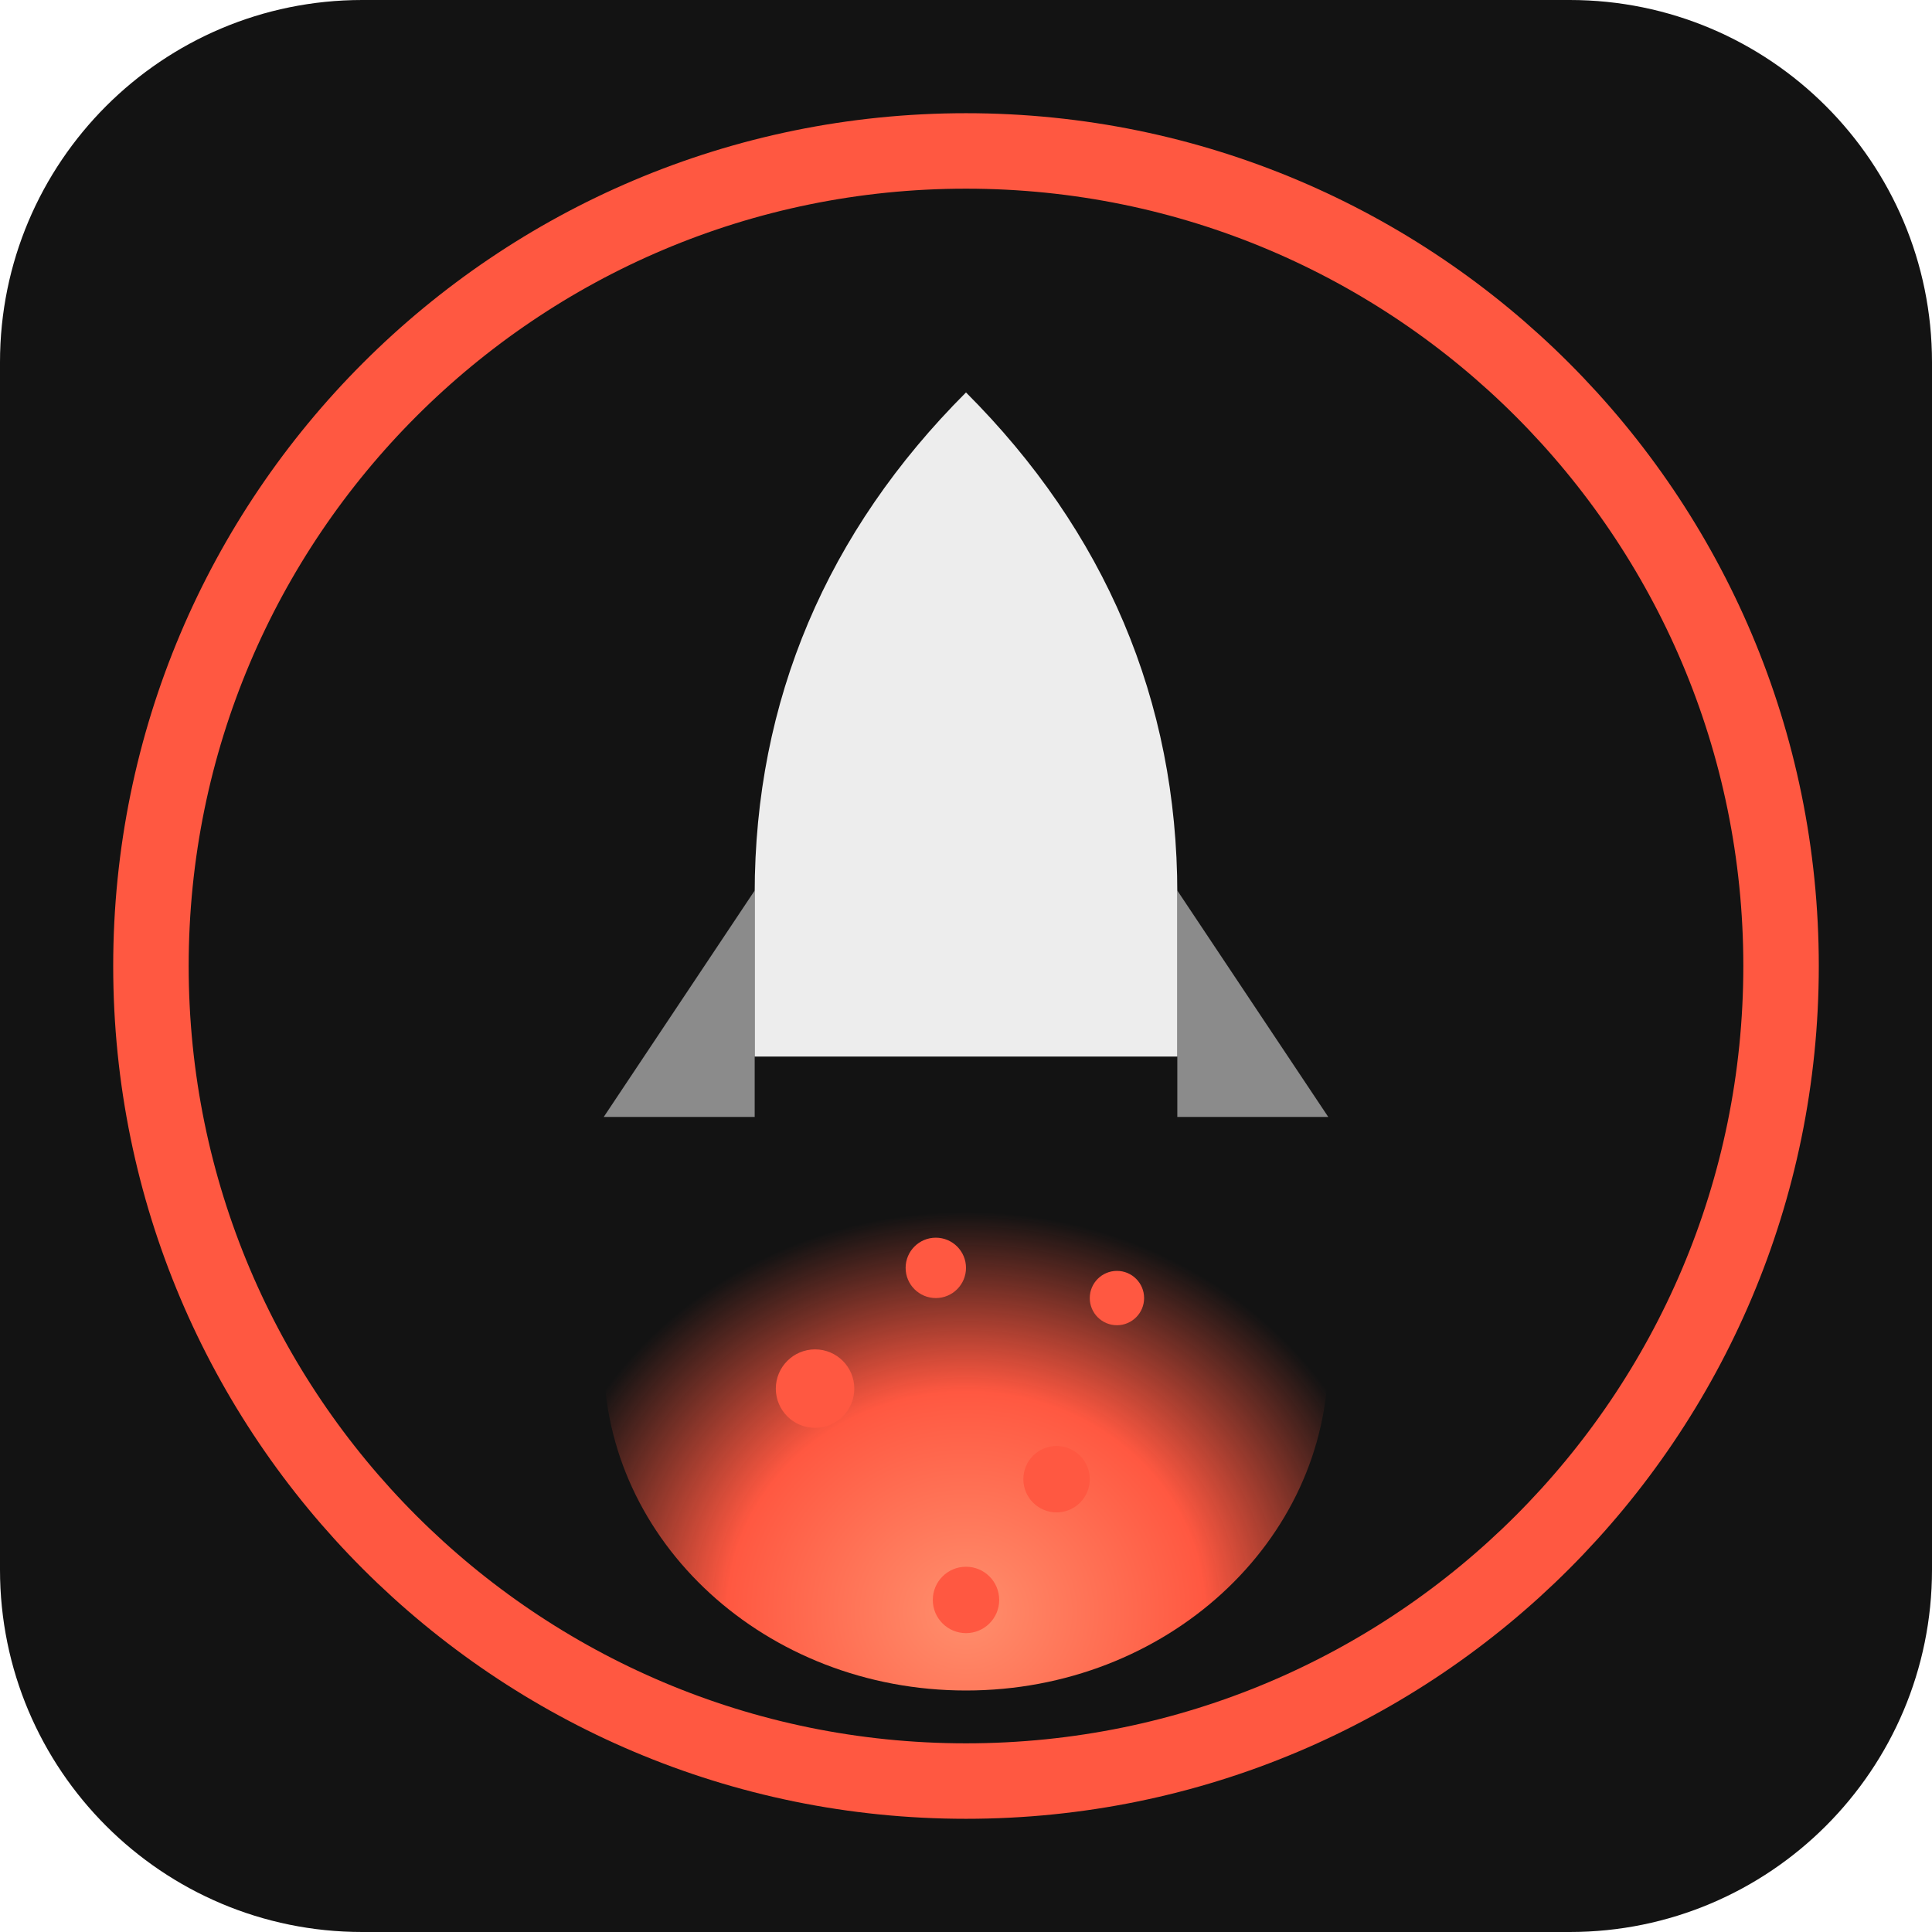
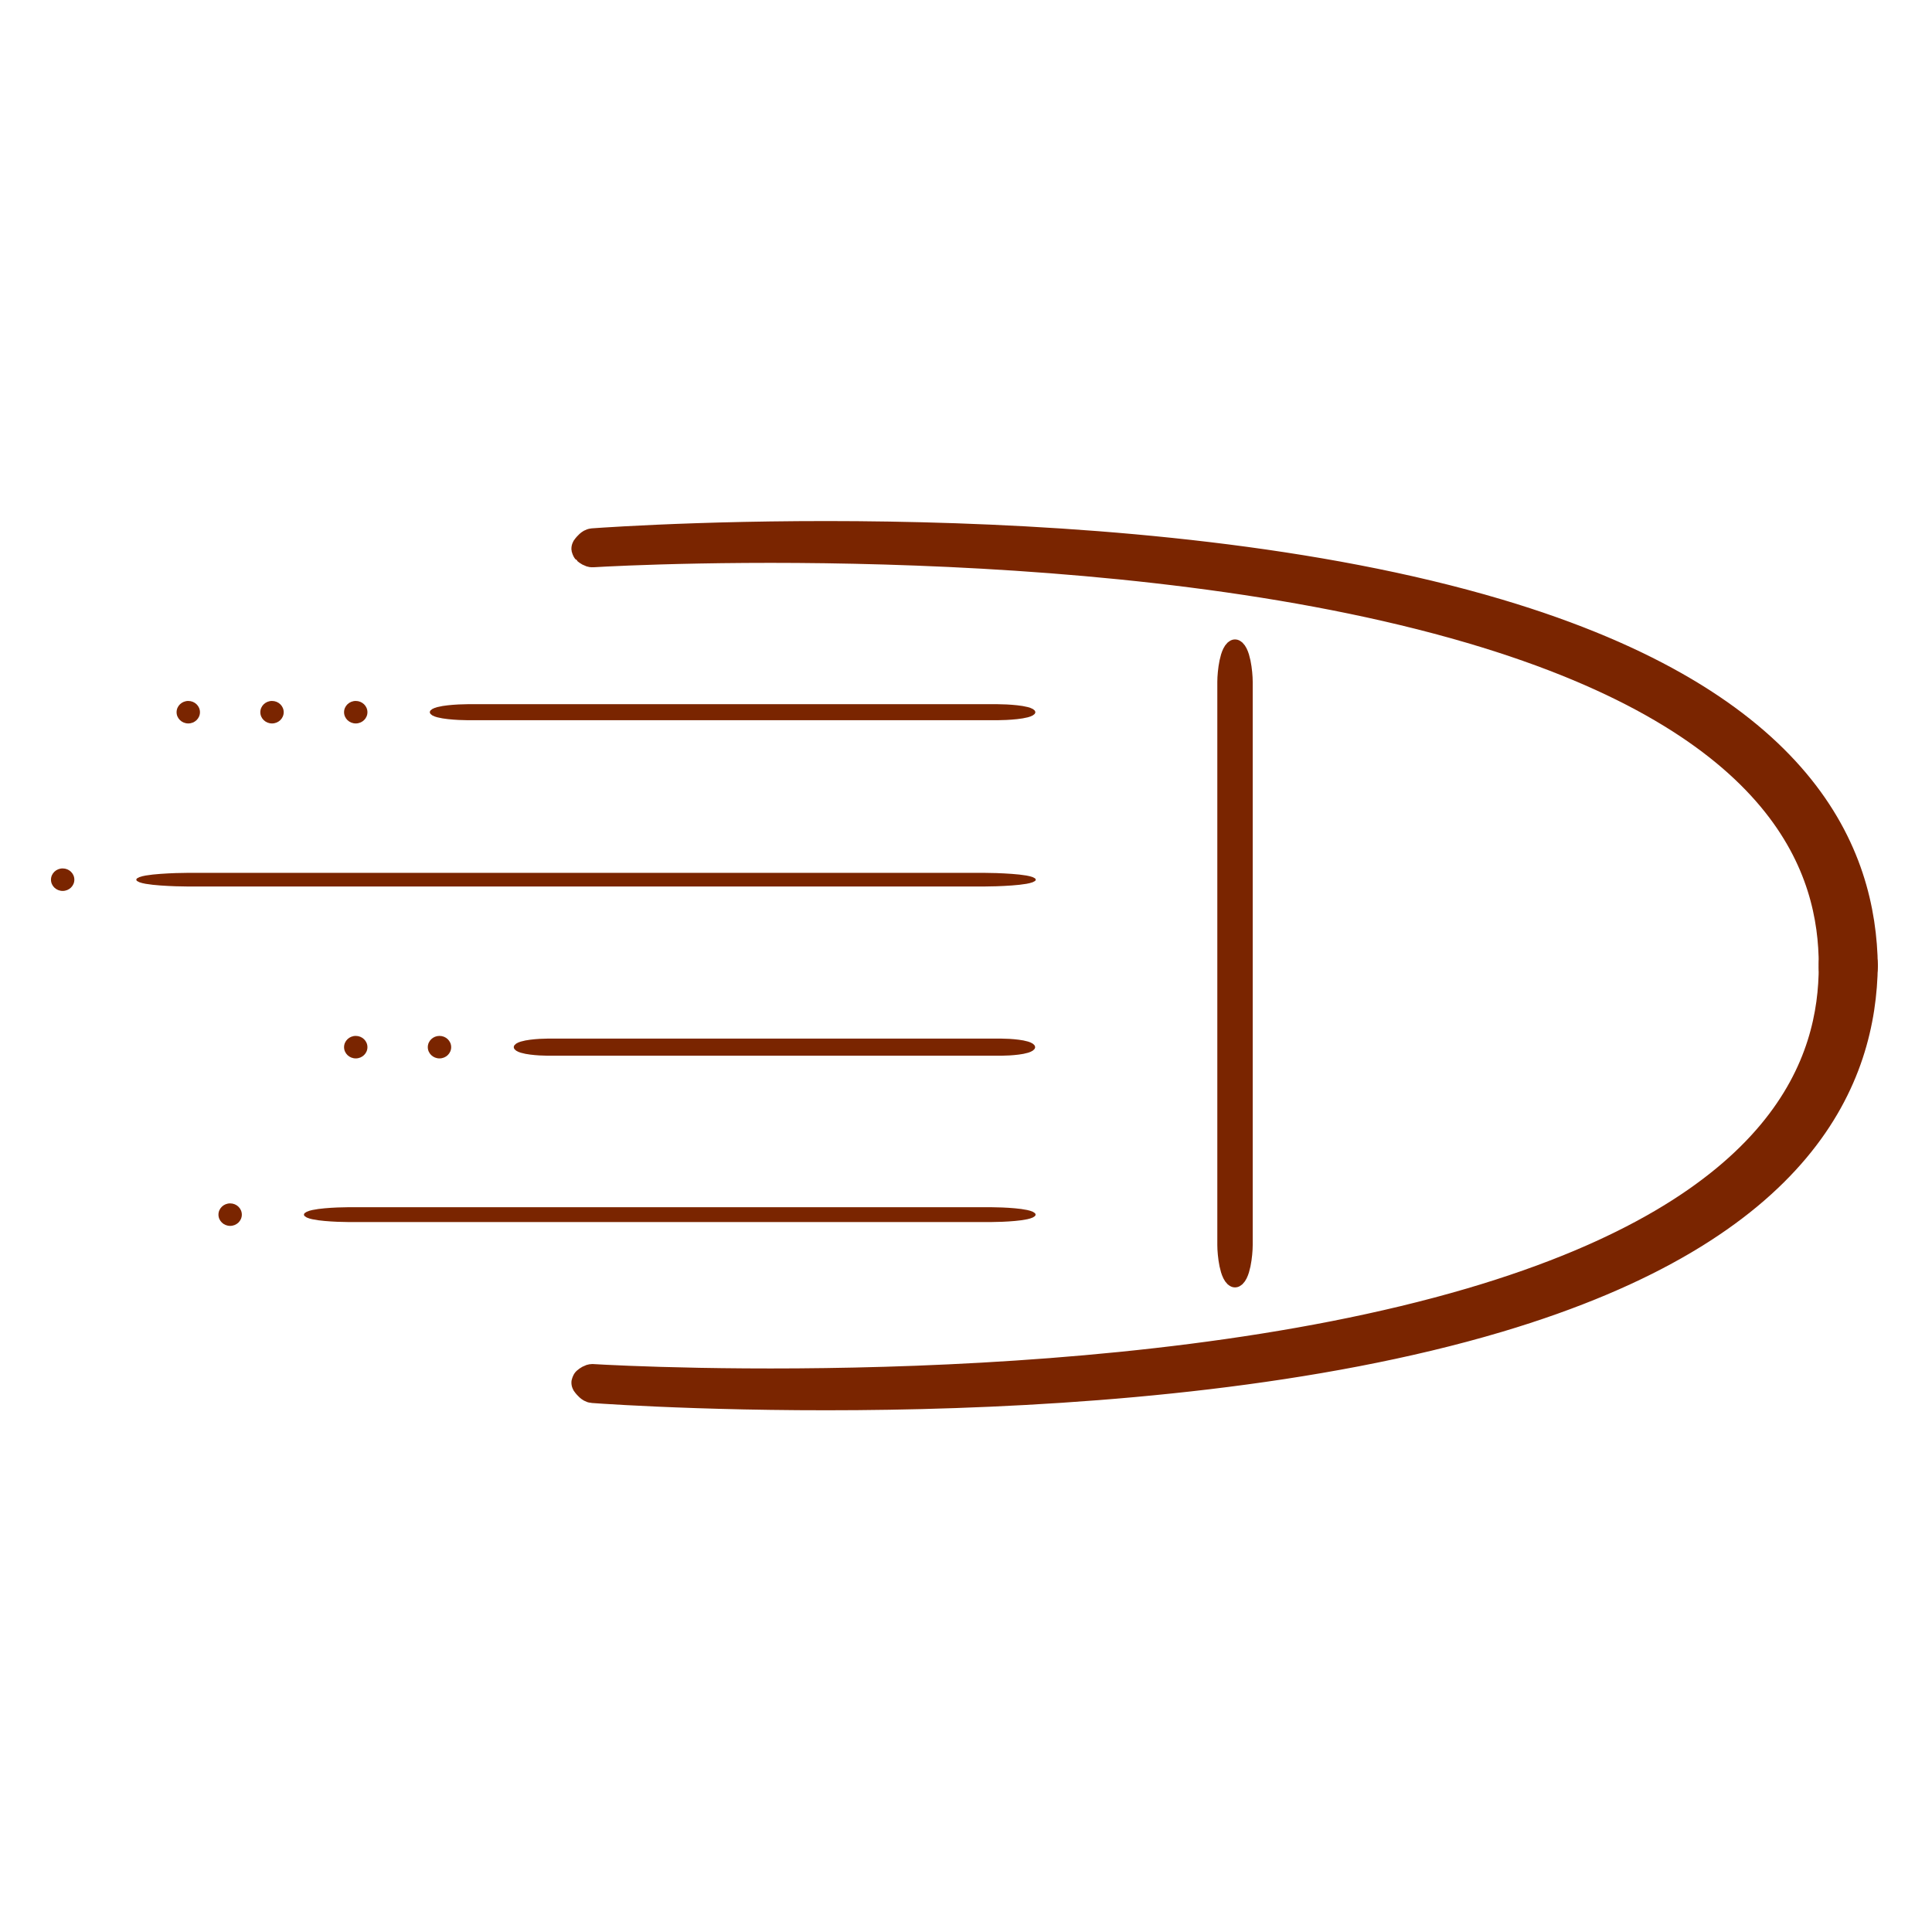
- <svg xmlns="http://www.w3.org/2000/svg" viewBox="0 0 64 64">
-   <defs>
-     <radialGradient id="plume" cx="50%" cy="88%" r="60%">
-       <stop offset="0%" stop-color="#ff8f6d" />
-       <stop offset="55%" stop-color="#ff5841" />
-       <stop offset="100%" stop-color="#ff5841" stop-opacity="0" />
-     </radialGradient>
-   </defs>
-   <rect width="64" height="64" rx="12" fill="#131313" />
-   <circle cx="32" cy="32" r="27" fill="none" stroke="#ff5841" stroke-width="2.5" />
-   <path d="M32 13c4.6 4.6 7 10.2 7 16.6V35H25v-5.4c0-6.4 2.4-12 7-16.6Z" fill="#ededed" />
-   <path d="M25 29.5 20 37h5Zm14 0L44 37h-5Z" fill="#ededed" opacity="0.55" />
-   <ellipse cx="32" cy="45" rx="12" ry="11" fill="url(#plume)" />
-   <g fill="#ff5841">
-     <circle cx="27" cy="46" r="1.3" />
-     <circle cx="35" cy="49" r="1.1" />
-     <circle cx="31" cy="42" r="1" />
-     <circle cx="37" cy="43" r="0.9" />
-     <circle cx="32" cy="53" r="1.1" />
+ <svg xmlns="http://www.w3.org/2000/svg" viewBox="130 1110 1090 1090" style="fill-rule:evenodd;clip-rule:evenodd;stroke-linejoin:round;stroke-miterlimit:2">
+   <g transform="matrix(1,0,0,1,-8.333823,710.4183)">
+     <path d="M1181.125,953.215C1180.615,953.216 1177.69,953.22 1175.24,950.783C1174.484,950.031 1173.854,949.121 1173.441,948.138C1172.638,946.231 1172.771,946.18 1172.771,944.109C1172.76,891.343 1148.036,807.15 968.366,754.291C770.176,695.983 497.686,709.779 472.623,711.299C471.562,711.363 470.141,710.391 469.341,709.695C469.328,709.684 470.343,709.269 469.341,709.252C469.011,709.246 468.901,709.167 469.341,708.661C470.21,707.662 471.459,706.081 472.779,705.985C491.249,704.647 778.866,684.933 983.297,745.781C1156.402,797.305 1188.708,882.347 1189.436,944.849C1189.475,948.266 1187.364,950.389 1187.003,950.752C1184.558,953.21 1181.635,953.214 1181.125,953.215Z" style="fill:rgb(255,33,0);stroke:rgb(122,37,0);stroke-width:16.67px;" />
+   </g>
+   <g transform="matrix(1,0,0,-1,-8.333823,2599.206)">
+     <path d="M1181.125,953.215C1180.615,953.216 1177.69,953.22 1175.24,950.783C1174.484,950.031 1173.854,949.121 1173.441,948.138C1172.638,946.231 1172.771,946.18 1172.771,944.109C1172.76,891.343 1148.036,807.15 968.366,754.291C770.176,695.983 497.686,709.779 472.623,711.299C471.562,711.363 470.141,710.391 469.341,709.695C469.328,709.684 470.343,709.269 469.341,709.252C469.011,709.246 468.901,709.167 469.341,708.661C470.21,707.662 471.459,706.081 472.779,705.985C491.249,704.647 778.866,684.933 983.297,745.781C1156.402,797.305 1188.708,882.347 1189.436,944.849C1189.475,948.266 1187.364,950.389 1187.003,950.752C1184.558,953.21 1181.635,953.214 1181.125,953.215Z" style="fill:rgb(135,51,51);stroke:rgb(122,37,0);stroke-width:16.67px;" />
+   </g>
+   <g transform="matrix(1,0,0,1.351319,0,-580.9209)">
+     <path d="M822.047,1535.966C822.047,1532.517 823.322,1523.53 826.772,1523.53C830.221,1523.53 831.496,1532.517 831.496,1535.966L831.496,1771.12C831.496,1774.57 830.221,1783.556 826.772,1783.556C823.322,1783.556 822.047,1774.57 822.047,1771.12L822.047,1535.966Z" style="fill:rgb(66,0,0);stroke:rgb(122,37,0);stroke-width:10.52px;" />
+   </g>
+   <g transform="matrix(0,-0.5,1.271829,0,-1559.718,1925.197)">
+     <path d="M822.047,1535.966C822.047,1532.517 823.322,1523.53 826.772,1523.53C830.221,1523.53 831.496,1532.517 831.496,1535.966L831.496,1771.12C831.496,1774.57 830.221,1783.556 826.772,1783.556C823.322,1783.556 822.047,1774.57 822.047,1771.12L822.047,1535.966Z" style="fill:rgb(122,37,0);stroke:rgb(122,37,0);stroke-width:8.62px;" />
+   </g>
+   <g transform="matrix(0,-0.5,1.907744,0,-2693.908,2019.685)">
+     <path d="M822.047,1535.966C822.047,1532.517 823.322,1523.53 826.772,1523.53C830.221,1523.53 831.496,1532.517 831.496,1535.966L831.496,1771.12C831.496,1774.57 830.221,1783.556 826.772,1783.556C823.322,1783.556 822.047,1774.57 822.047,1771.12L822.047,1535.966Z" style="fill:rgb(122,37,0);stroke:rgb(122,37,0);stroke-width:5.98px;" />
+   </g>
+   <g transform="matrix(0,-0.5,1.09014,0,-1235.664,2114.173)">
+     <path d="M822.047,1535.966C822.047,1532.517 823.322,1523.53 826.772,1523.53C830.221,1523.53 831.496,1532.517 831.496,1535.966L831.496,1771.12C831.496,1774.57 830.221,1783.556 826.772,1783.556C823.322,1783.556 822.047,1774.57 822.047,1771.12L822.047,1535.966Z" style="fill:rgb(122,37,0);stroke:rgb(122,37,0);stroke-width:9.83px;" />
+   </g>
+   <g transform="matrix(0,-0.5,1.544364,0,-2045.799,2208.661)">
+     <path d="M822.047,1535.966C822.047,1532.517 823.322,1523.53 826.772,1523.53C830.221,1523.53 831.496,1532.517 831.496,1535.966L831.496,1771.12C831.496,1774.57 830.221,1783.556 826.772,1783.556C823.322,1783.556 822.047,1774.57 822.047,1771.12L822.047,1535.966Z" style="fill:rgb(122,37,0);stroke:rgb(122,37,0);stroke-width:7.26px;" />
+   </g>
+   <g transform="matrix(2.03,0,0,1.954167,-361.6093,-1424.632)">
+     <circle cx="341.043" cy="1502.657" r="3.248" style="fill:rgb(122,37,0);" />
+   </g>
+   <g transform="matrix(2.03,0,0,1.954167,-314.3652,-1235.656)">
+     <circle cx="341.043" cy="1502.657" r="3.248" style="fill:rgb(122,37,0);" />
+   </g>
+   <g transform="matrix(2.03,0,0,1.954167,-361.6093,-1235.656)">
+     <circle cx="341.043" cy="1502.657" r="3.248" style="fill:rgb(122,37,0);" />
+   </g>
+   <g transform="matrix(2.03,0,0,1.954167,-456.0974,-1424.632)">
+     <circle cx="341.043" cy="1502.657" r="3.248" style="fill:rgb(122,37,0);" />
+   </g>
+   <g transform="matrix(2.03,0,0,1.954167,-526.9636,-1330.144)">
+     <circle cx="341.043" cy="1502.657" r="3.248" style="fill:rgb(122,37,0);" />
+   </g>
+   <g transform="matrix(2.03,0,0,1.954167,-432.4754,-1141.168)">
+     <circle cx="341.043" cy="1502.657" r="3.248" style="fill:rgb(122,37,0);" />
+   </g>
+   <g transform="matrix(2.03,0,0,1.954167,-408.8533,-1424.632)">
+     <circle cx="341.043" cy="1502.657" r="3.248" style="fill:rgb(122,37,0);" />
  </g>
</svg>
